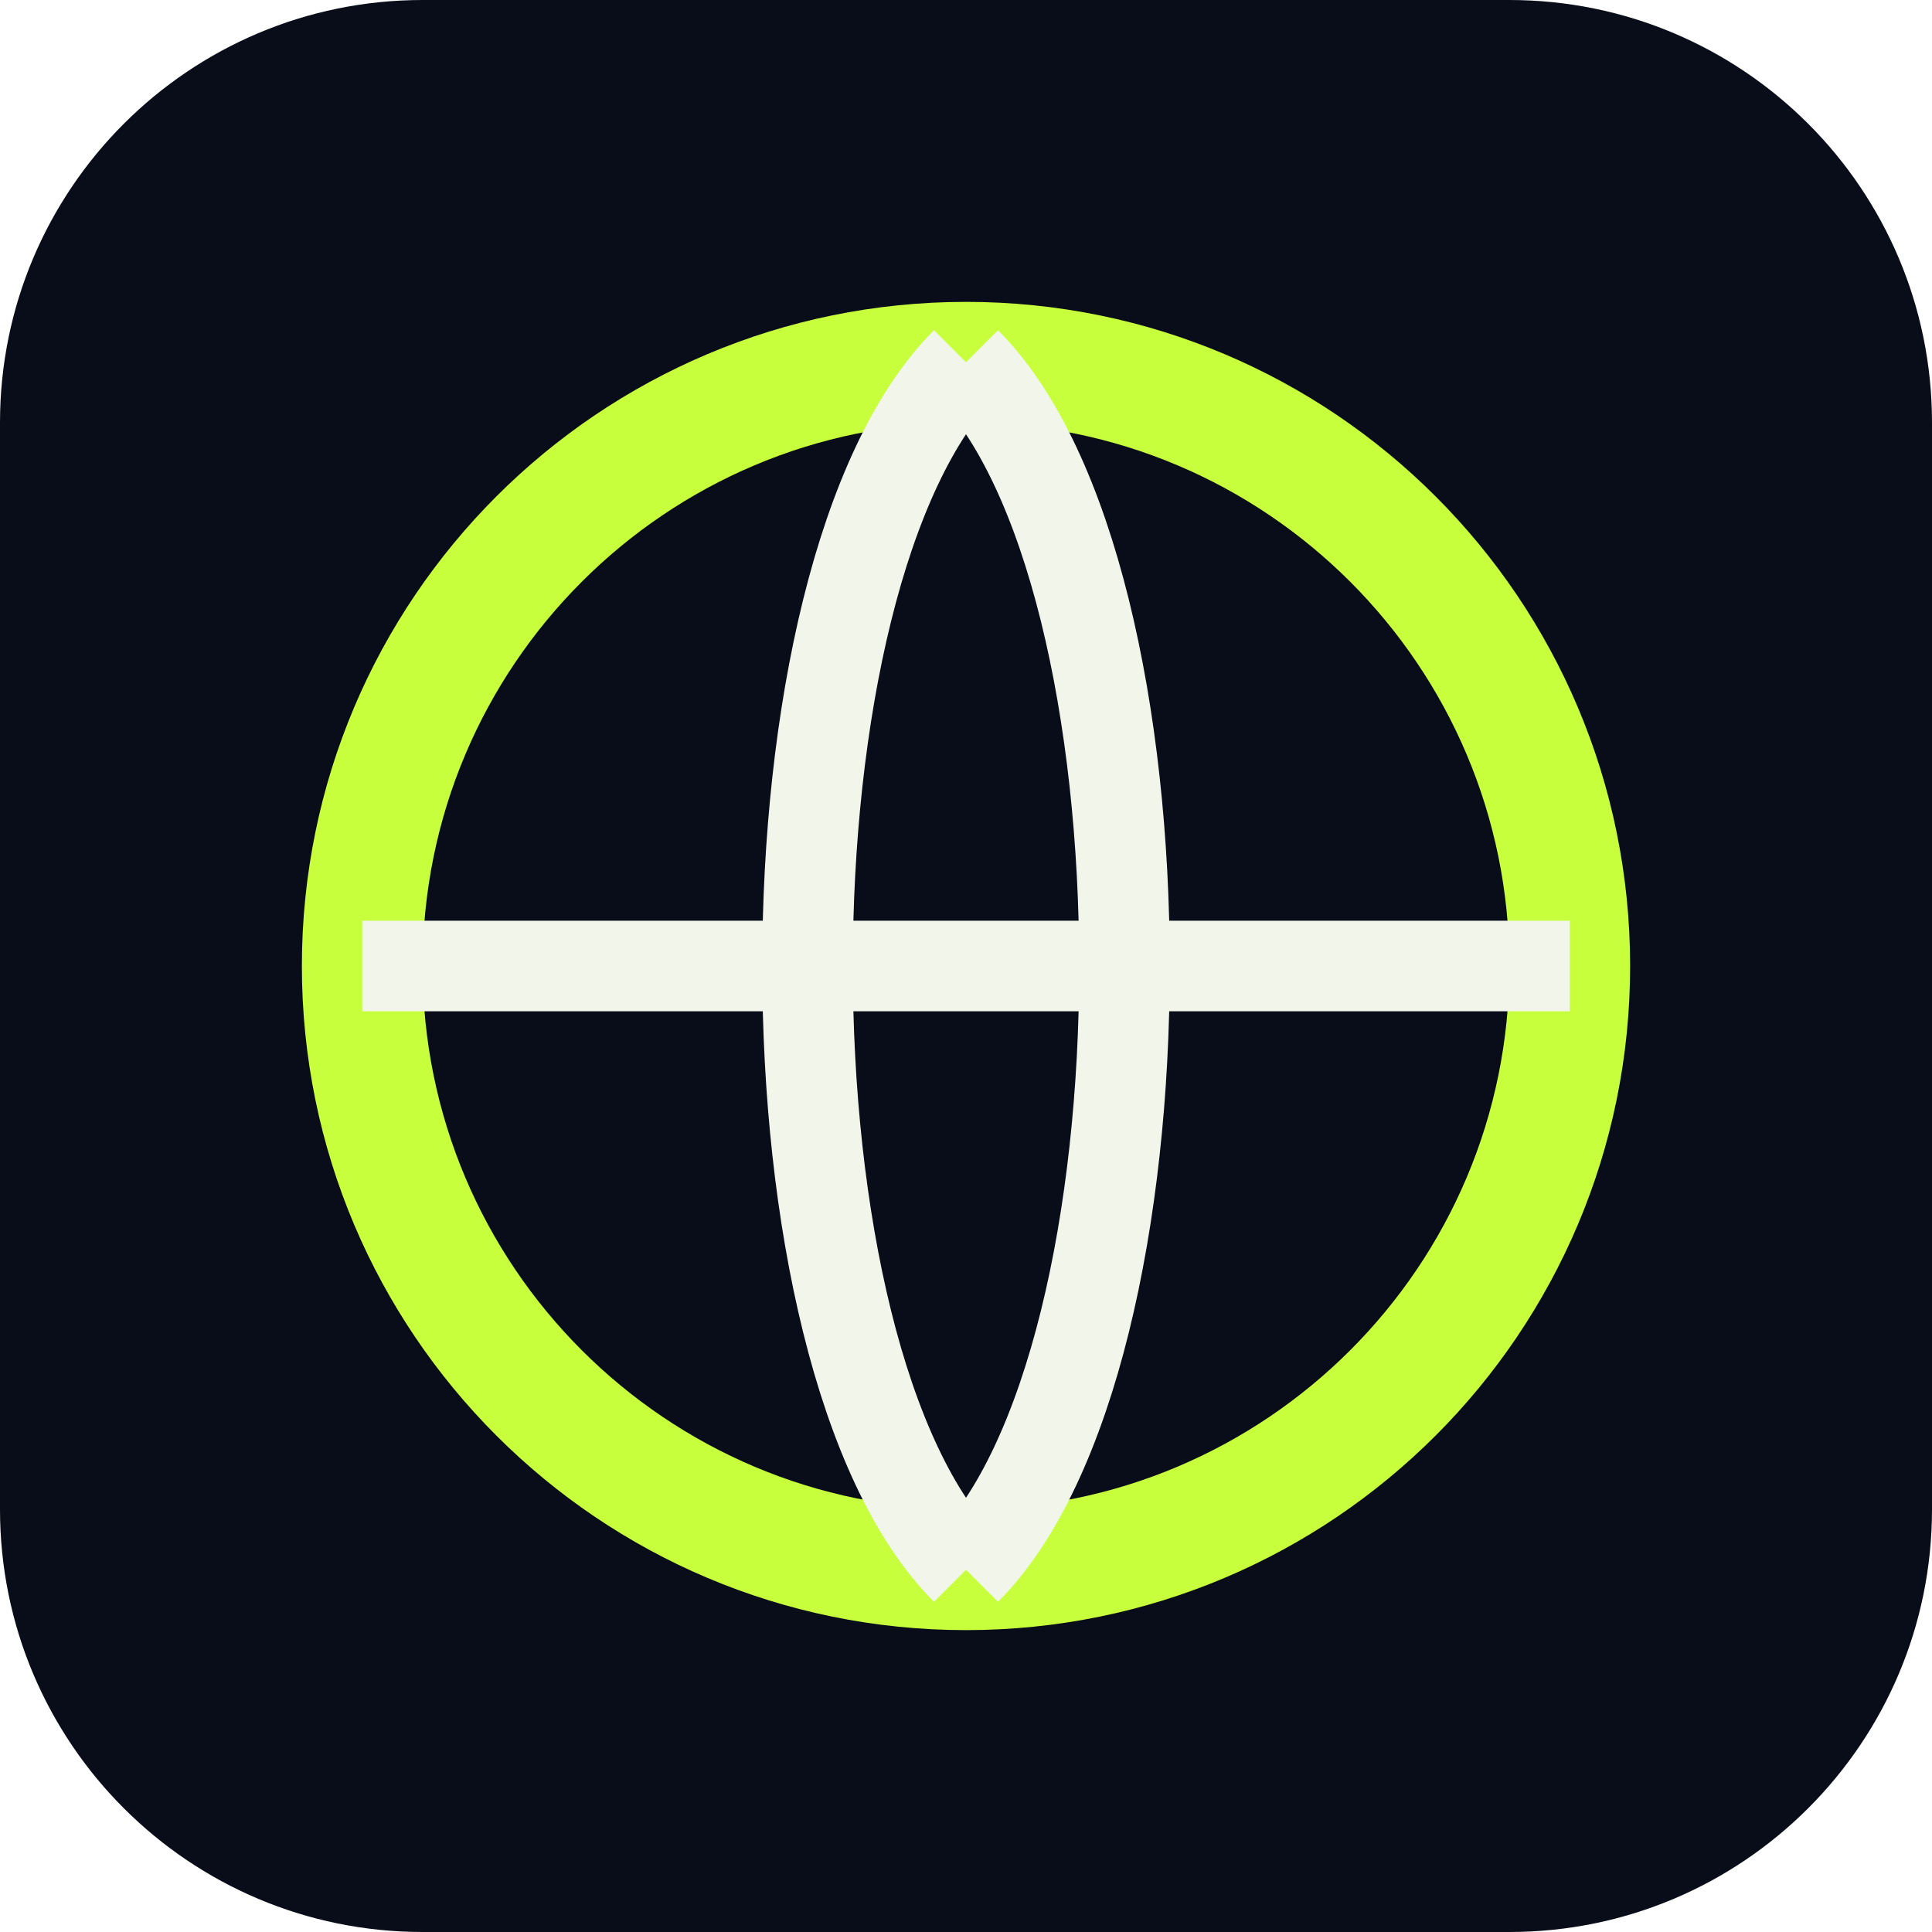
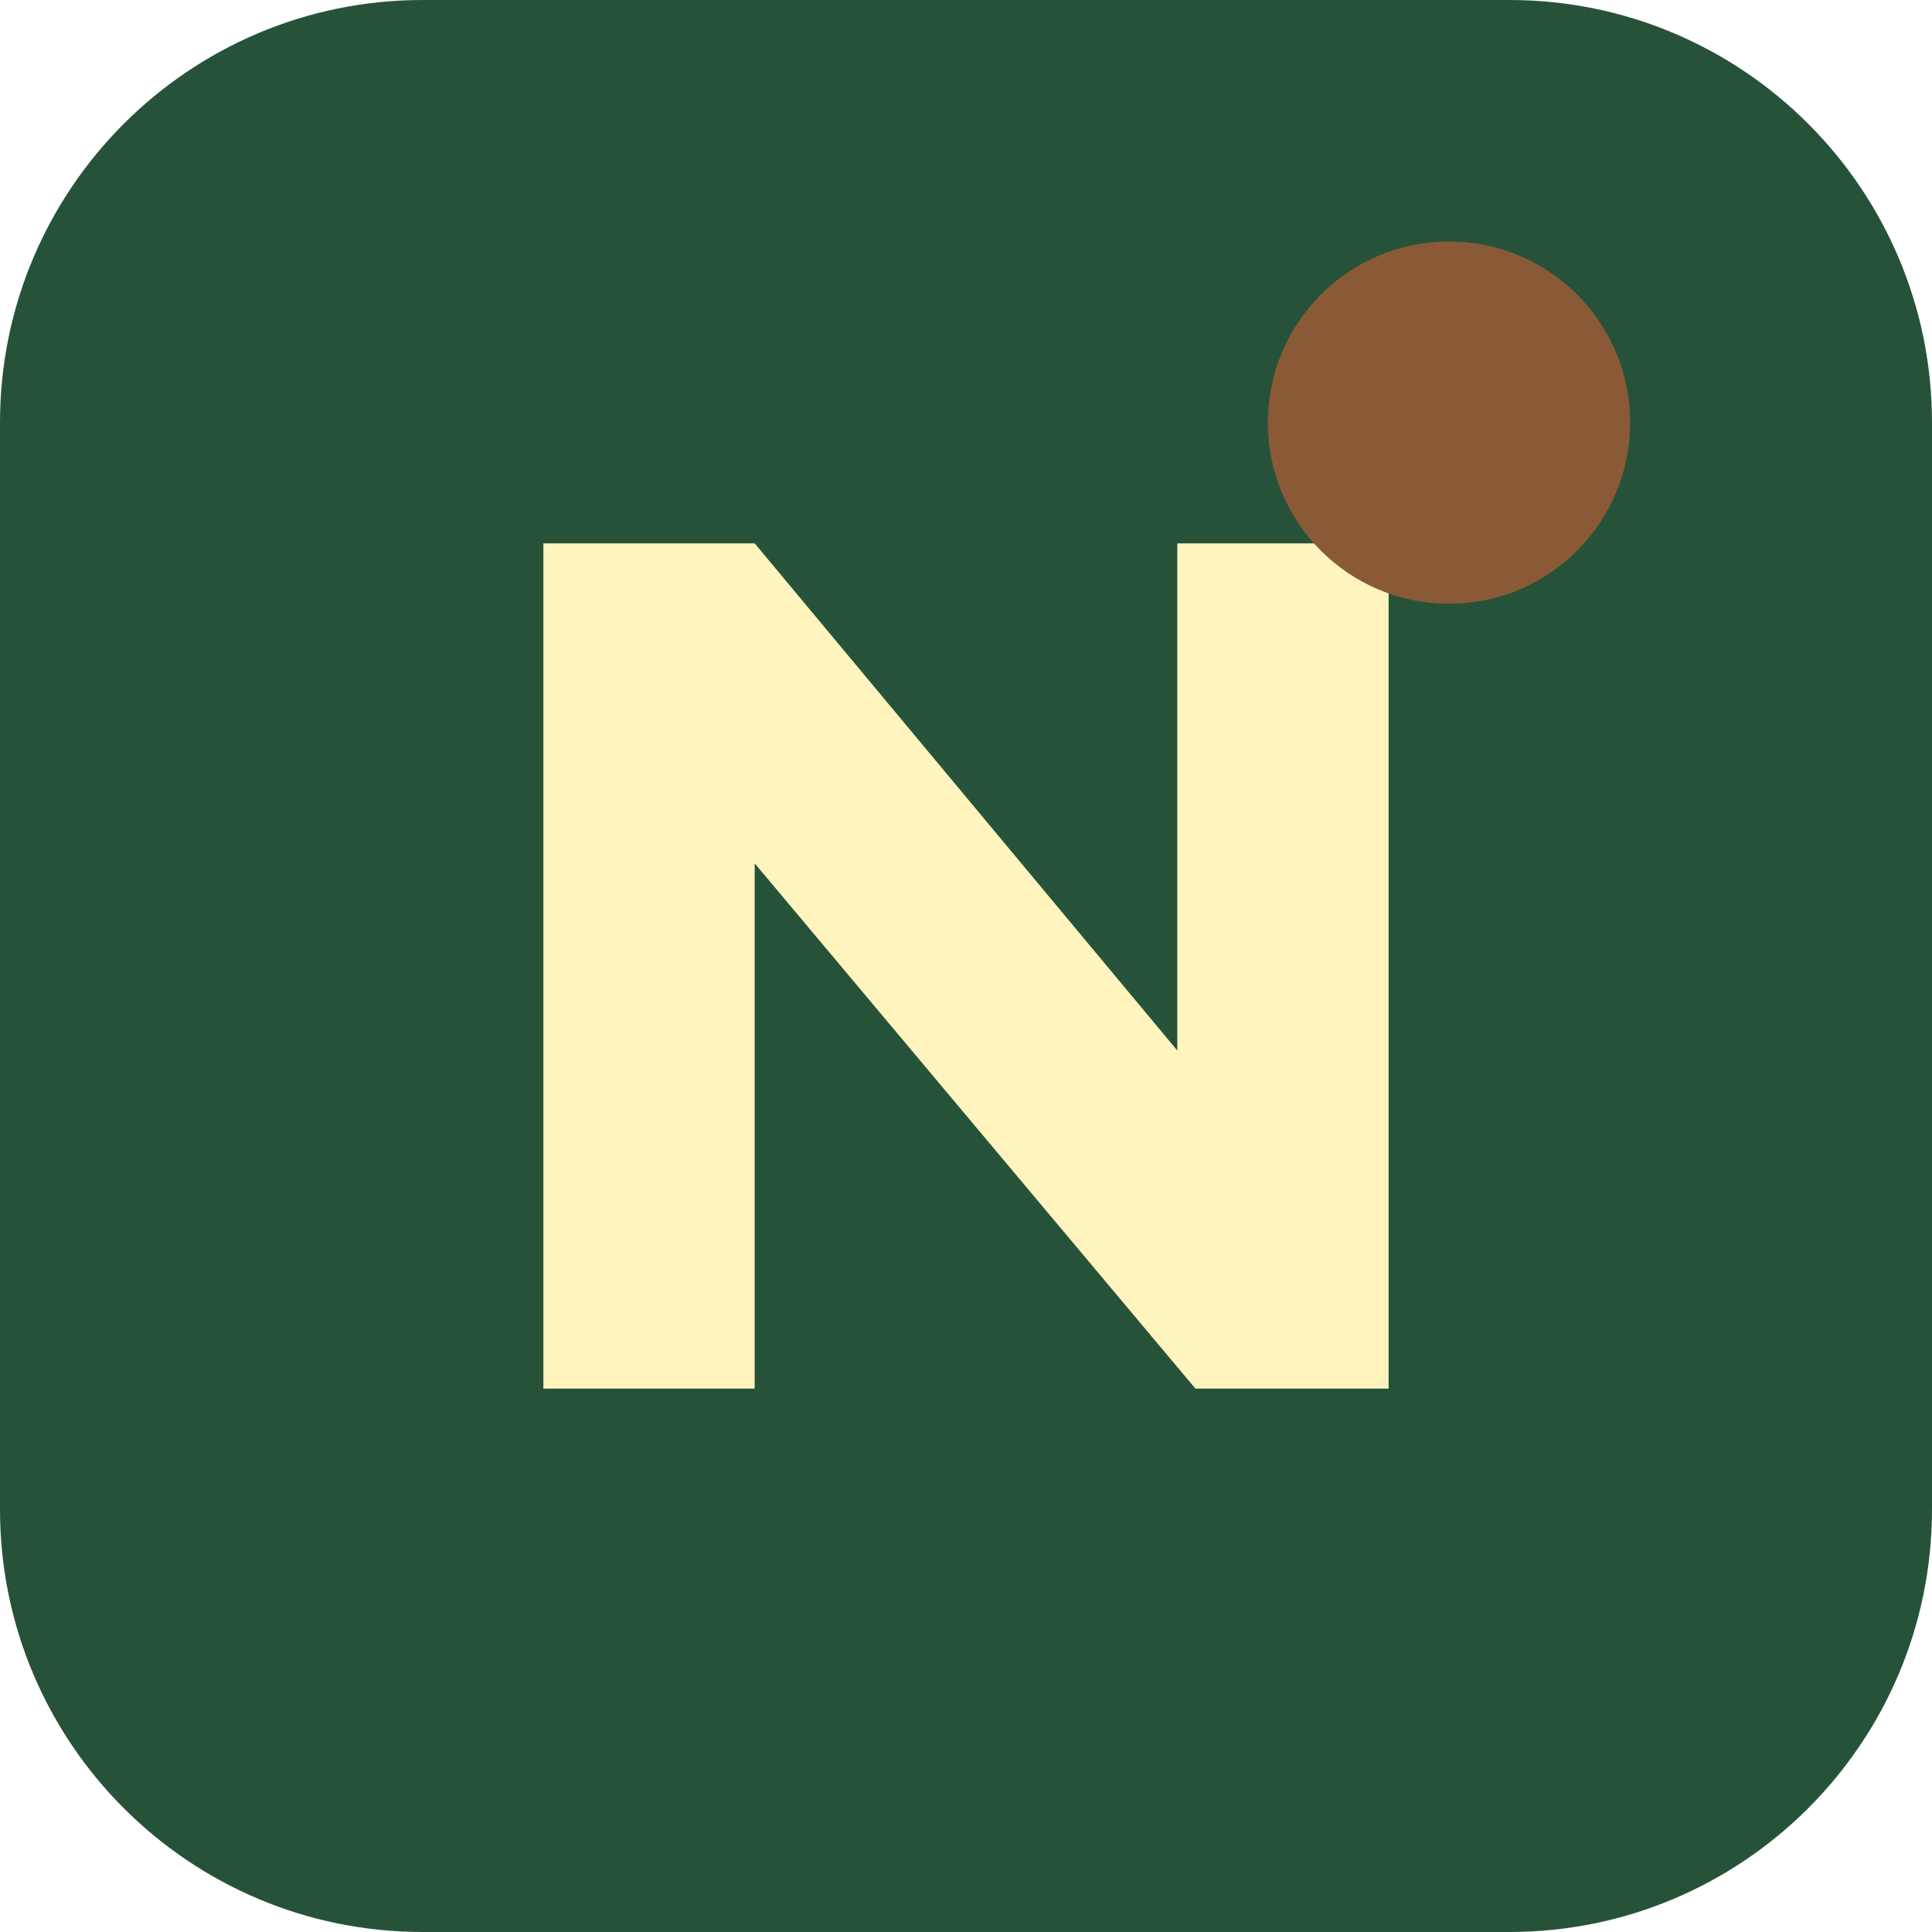
- <svg xmlns="http://www.w3.org/2000/svg" viewBox="0 0 64 64">
-   <rect width="64" height="64" rx="14" fill="#080d19" />
-   <circle cx="32" cy="32" r="20" fill="none" stroke="#c7ff3d" stroke-width="4" />
-   <path d="M12 32h40M32 12c7 7 7 33 0 40M32 12c-7 7-7 33 0 40" fill="none" stroke="#f2f5e9" stroke-width="3" />
+ <svg xmlns="http://www.w3.org/2000/svg" viewBox="0 0 32 32">
+   <rect width="32" height="32" rx="7" fill="#27523A" />
+   <path d="M9 23V9h3.5l7 8.4V9H23v14h-3.2l-7.3-8.7V23H9Z" fill="#FFF4BD" />
+   <circle cx="24" cy="7" r="3" fill="#8A5A36" />
</svg>
